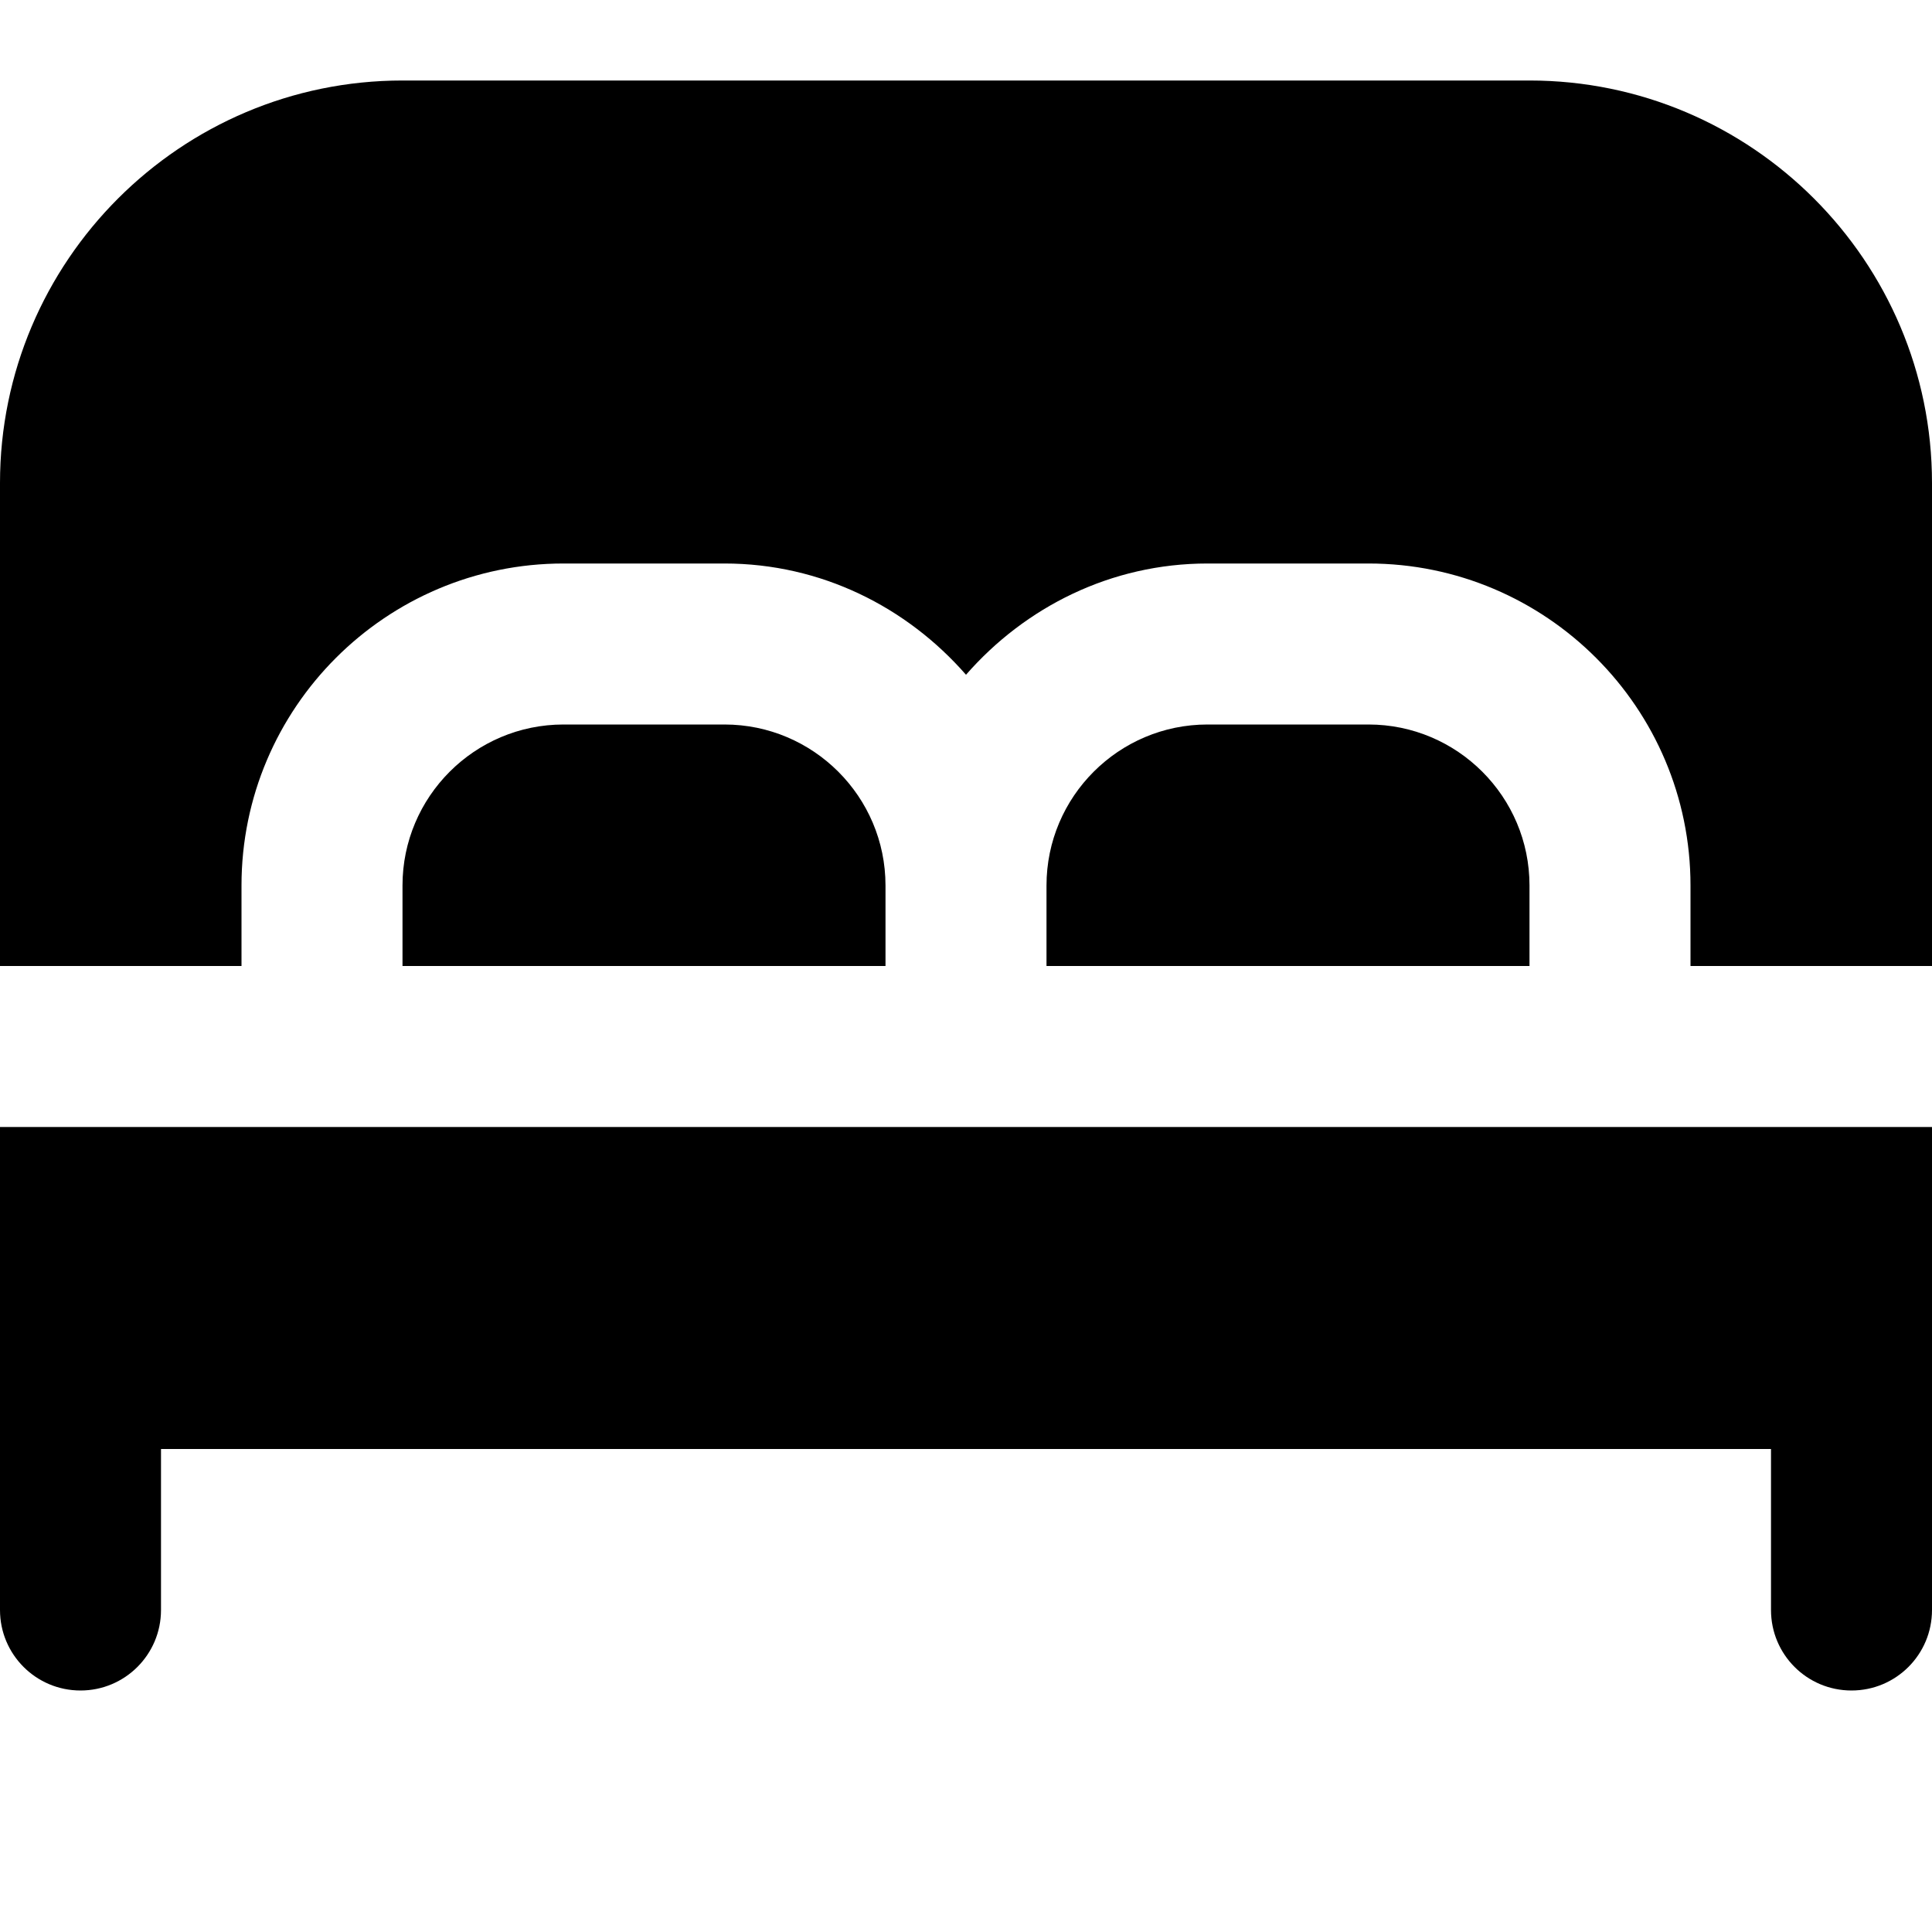
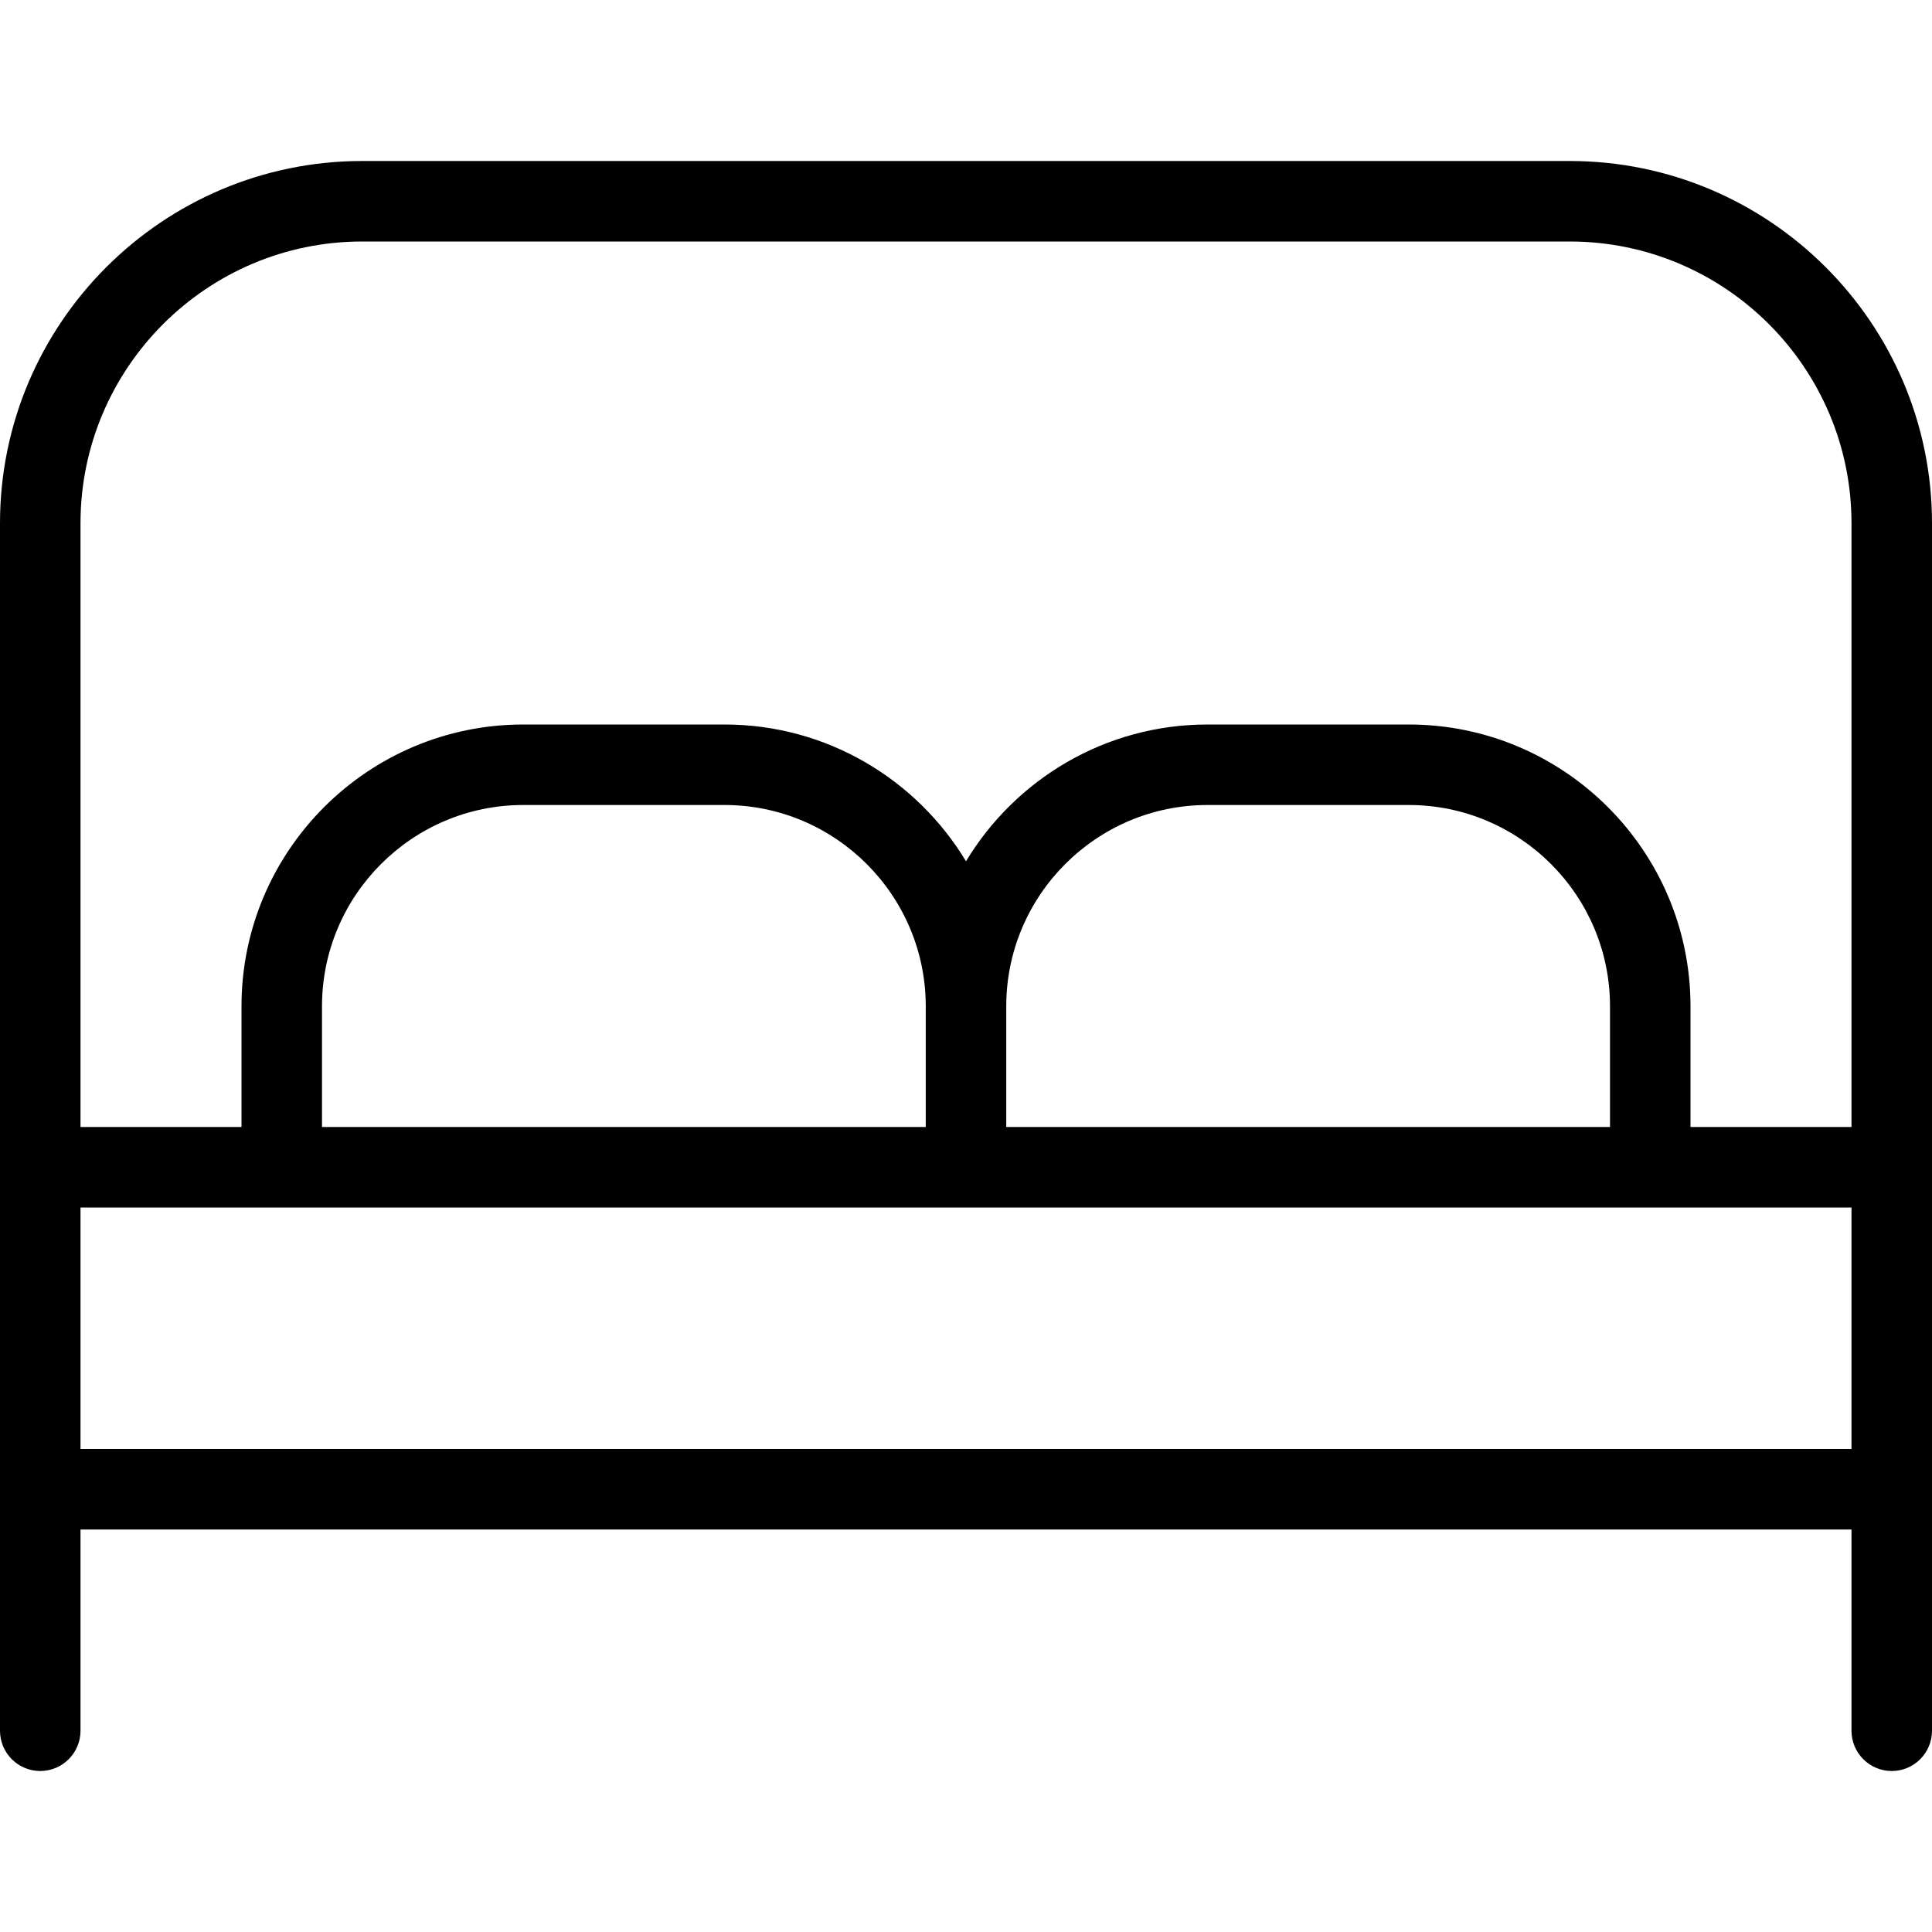
<svg xmlns="http://www.w3.org/2000/svg" id="Layer_1" data-name="Layer 1" viewBox="0 0 24 24" width="512" height="512">
-   <path d="M0,12V6C0,3.243,2.243,1,5,1h14c2.757,0,5,2.243,5,5v6h-3v-1c0-2.206-1.794-4-4-4h-2c-1.2,0-2.266,.542-3,1.382-.734-.84-1.8-1.382-3-1.382h-2c-2.206,0-4,1.794-4,4v1H0Zm9-3h-2c-1.103,0-2,.897-2,2v1h6v-1c0-1.103-.897-2-2-2Zm10,2c0-1.103-.897-2-2-2h-2c-1.103,0-2,.897-2,2v1h6v-1ZM0,14v6c0,.553,.448,1,1,1s1-.447,1-1v-2H22v2c0,.553,.447,1,1,1s1-.447,1-1v-6H0Z" />
+   <path d="M19.5,2H4.5C2.019,2,0,4.019,0,6.5v15c0,.276,.224,.5,.5,.5s.5-.224,.5-.5v-2.5H23v2.5c0,.276,.224,.5,.5,.5s.5-.224,.5-.5V6.5c0-2.481-2.019-4.5-4.5-4.5ZM4.5,3h15c1.93,0,3.5,1.57,3.5,3.5v7.5h-2v-1.5c0-1.93-1.57-3.5-3.5-3.5h-2.5c-1.272,0-2.387,.682-3,1.699-.613-1.017-1.728-1.699-3-1.699h-2.5c-1.93,0-3.5,1.57-3.5,3.5v1.5H1V6.5c0-1.93,1.57-3.5,3.5-3.5ZM12.5,14v-1.5c0-1.378,1.121-2.5,2.5-2.5h2.5c1.379,0,2.5,1.122,2.5,2.5v1.5h-7.5Zm-8.5,0v-1.5c0-1.378,1.122-2.5,2.5-2.5h2.5c1.378,0,2.5,1.122,2.5,2.5v1.5H4Zm-3,4v-3H23v3H1Z" />
</svg>
